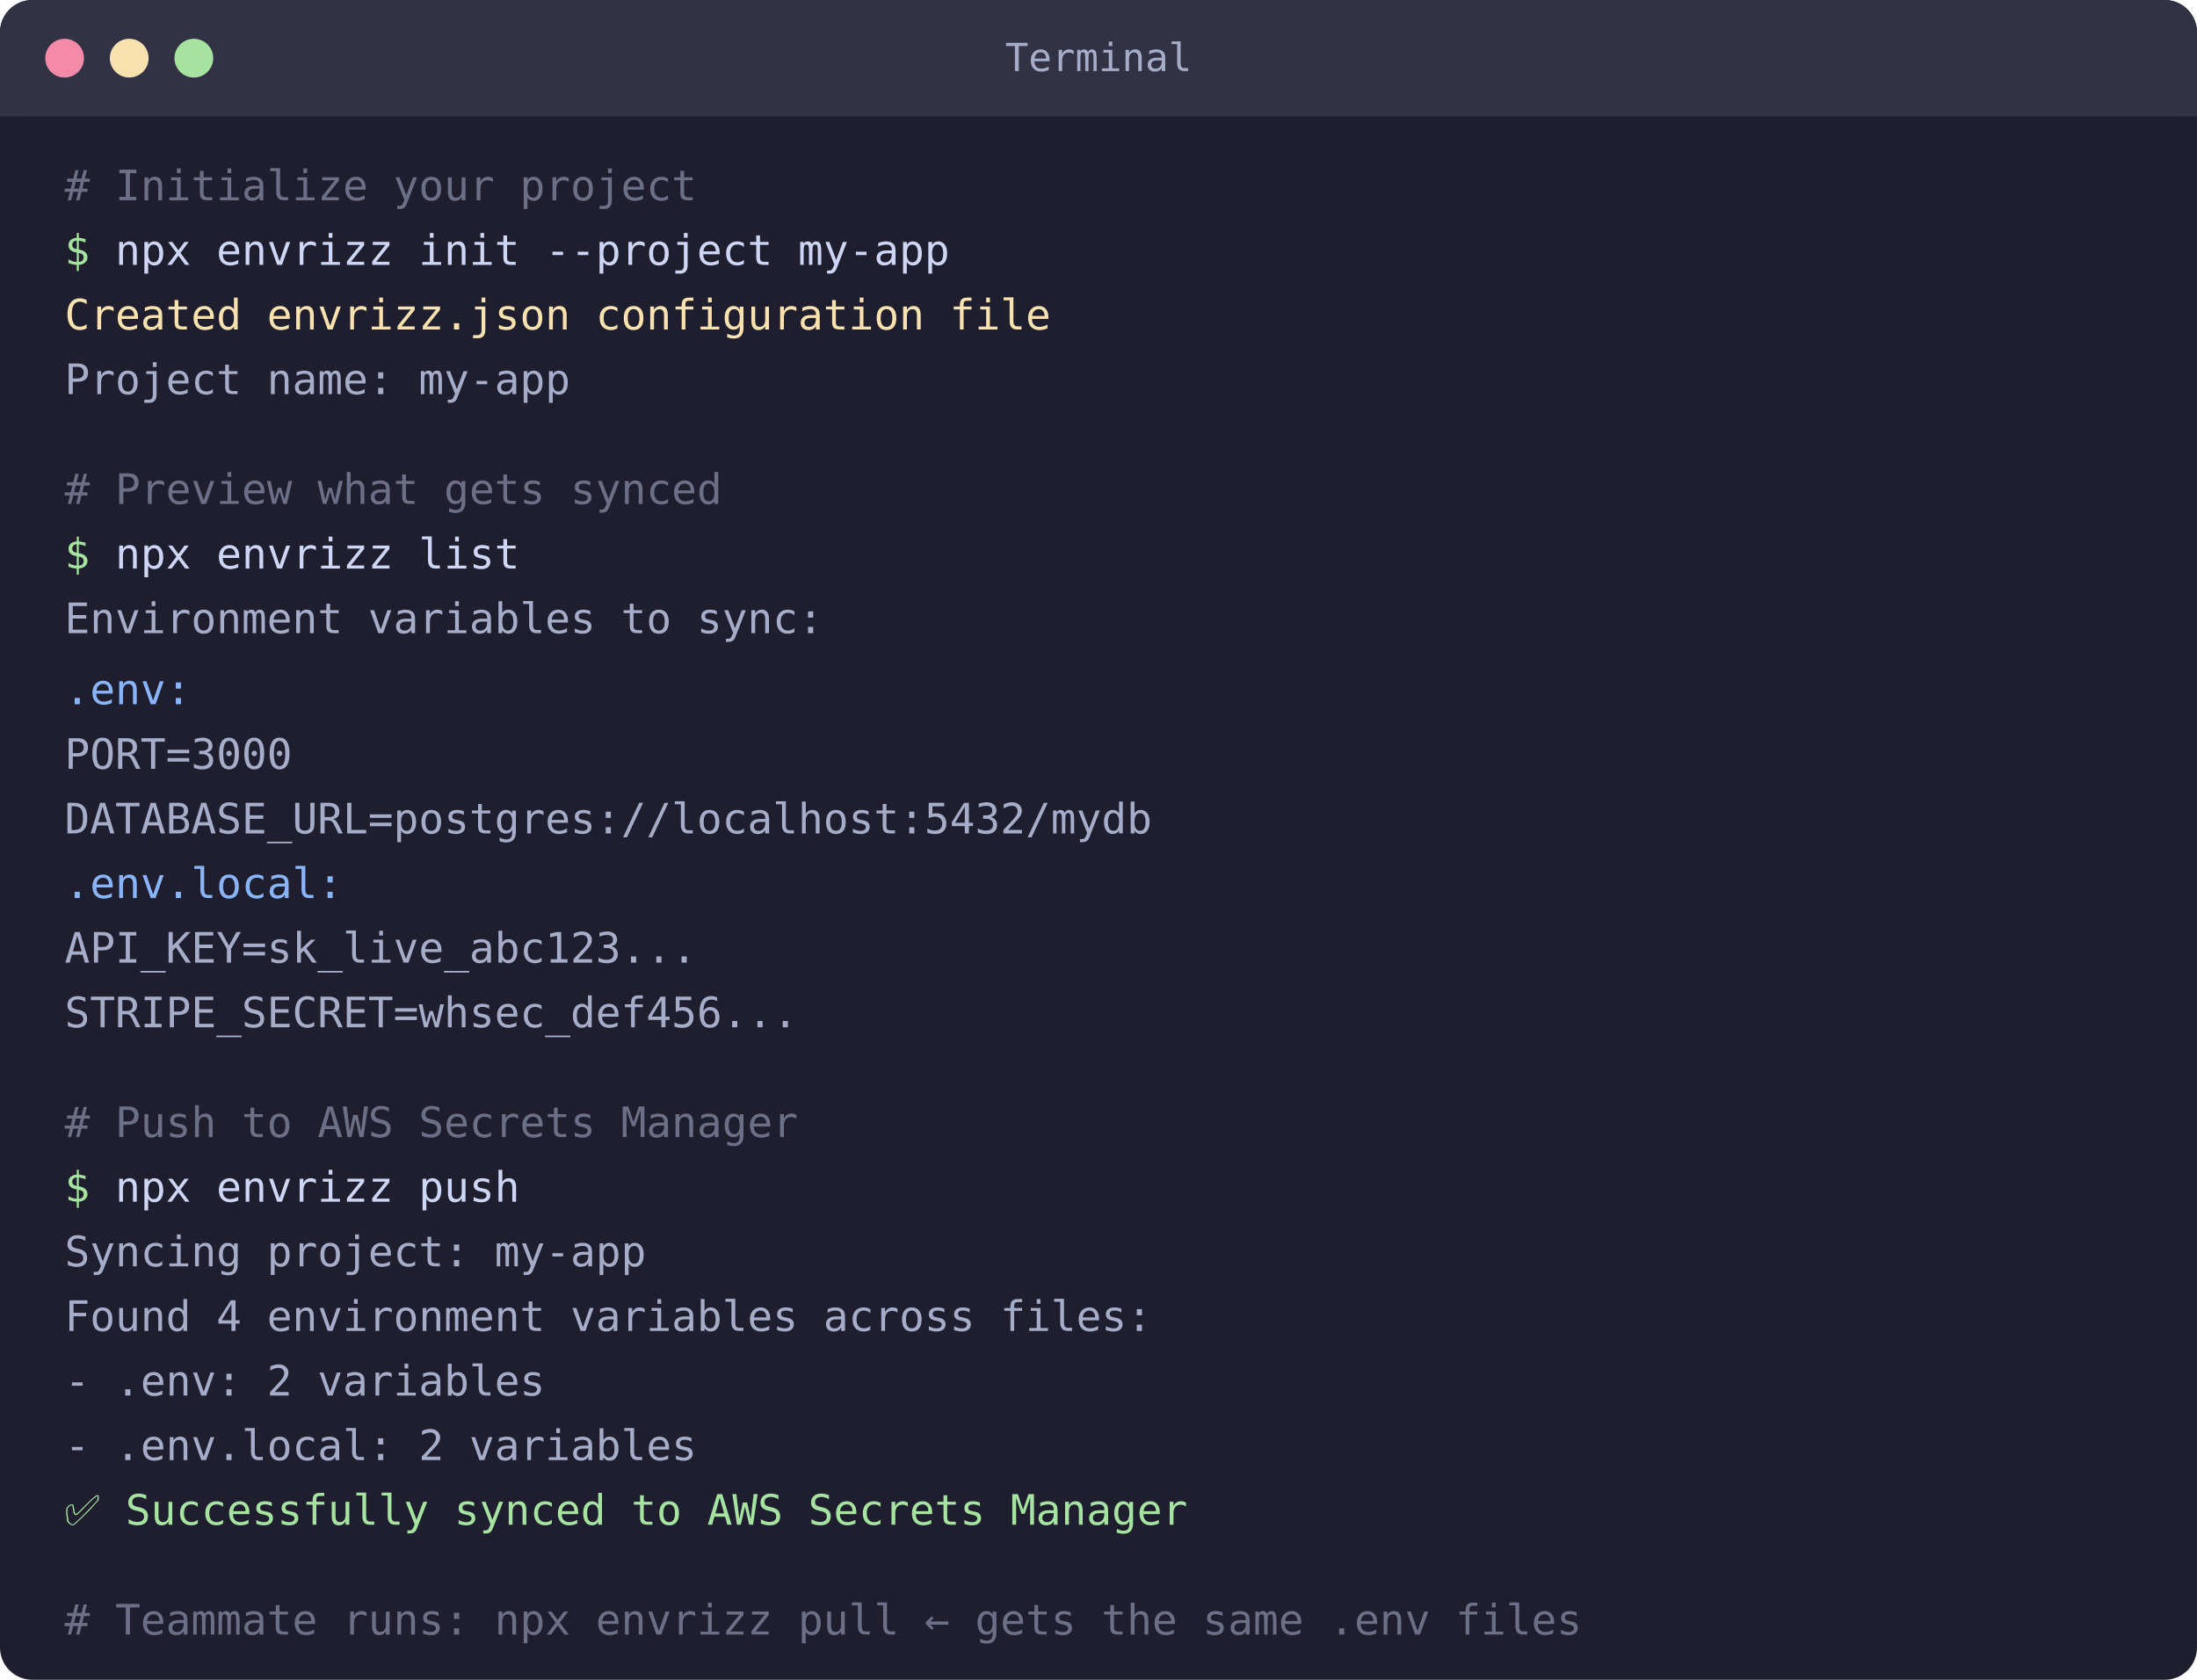
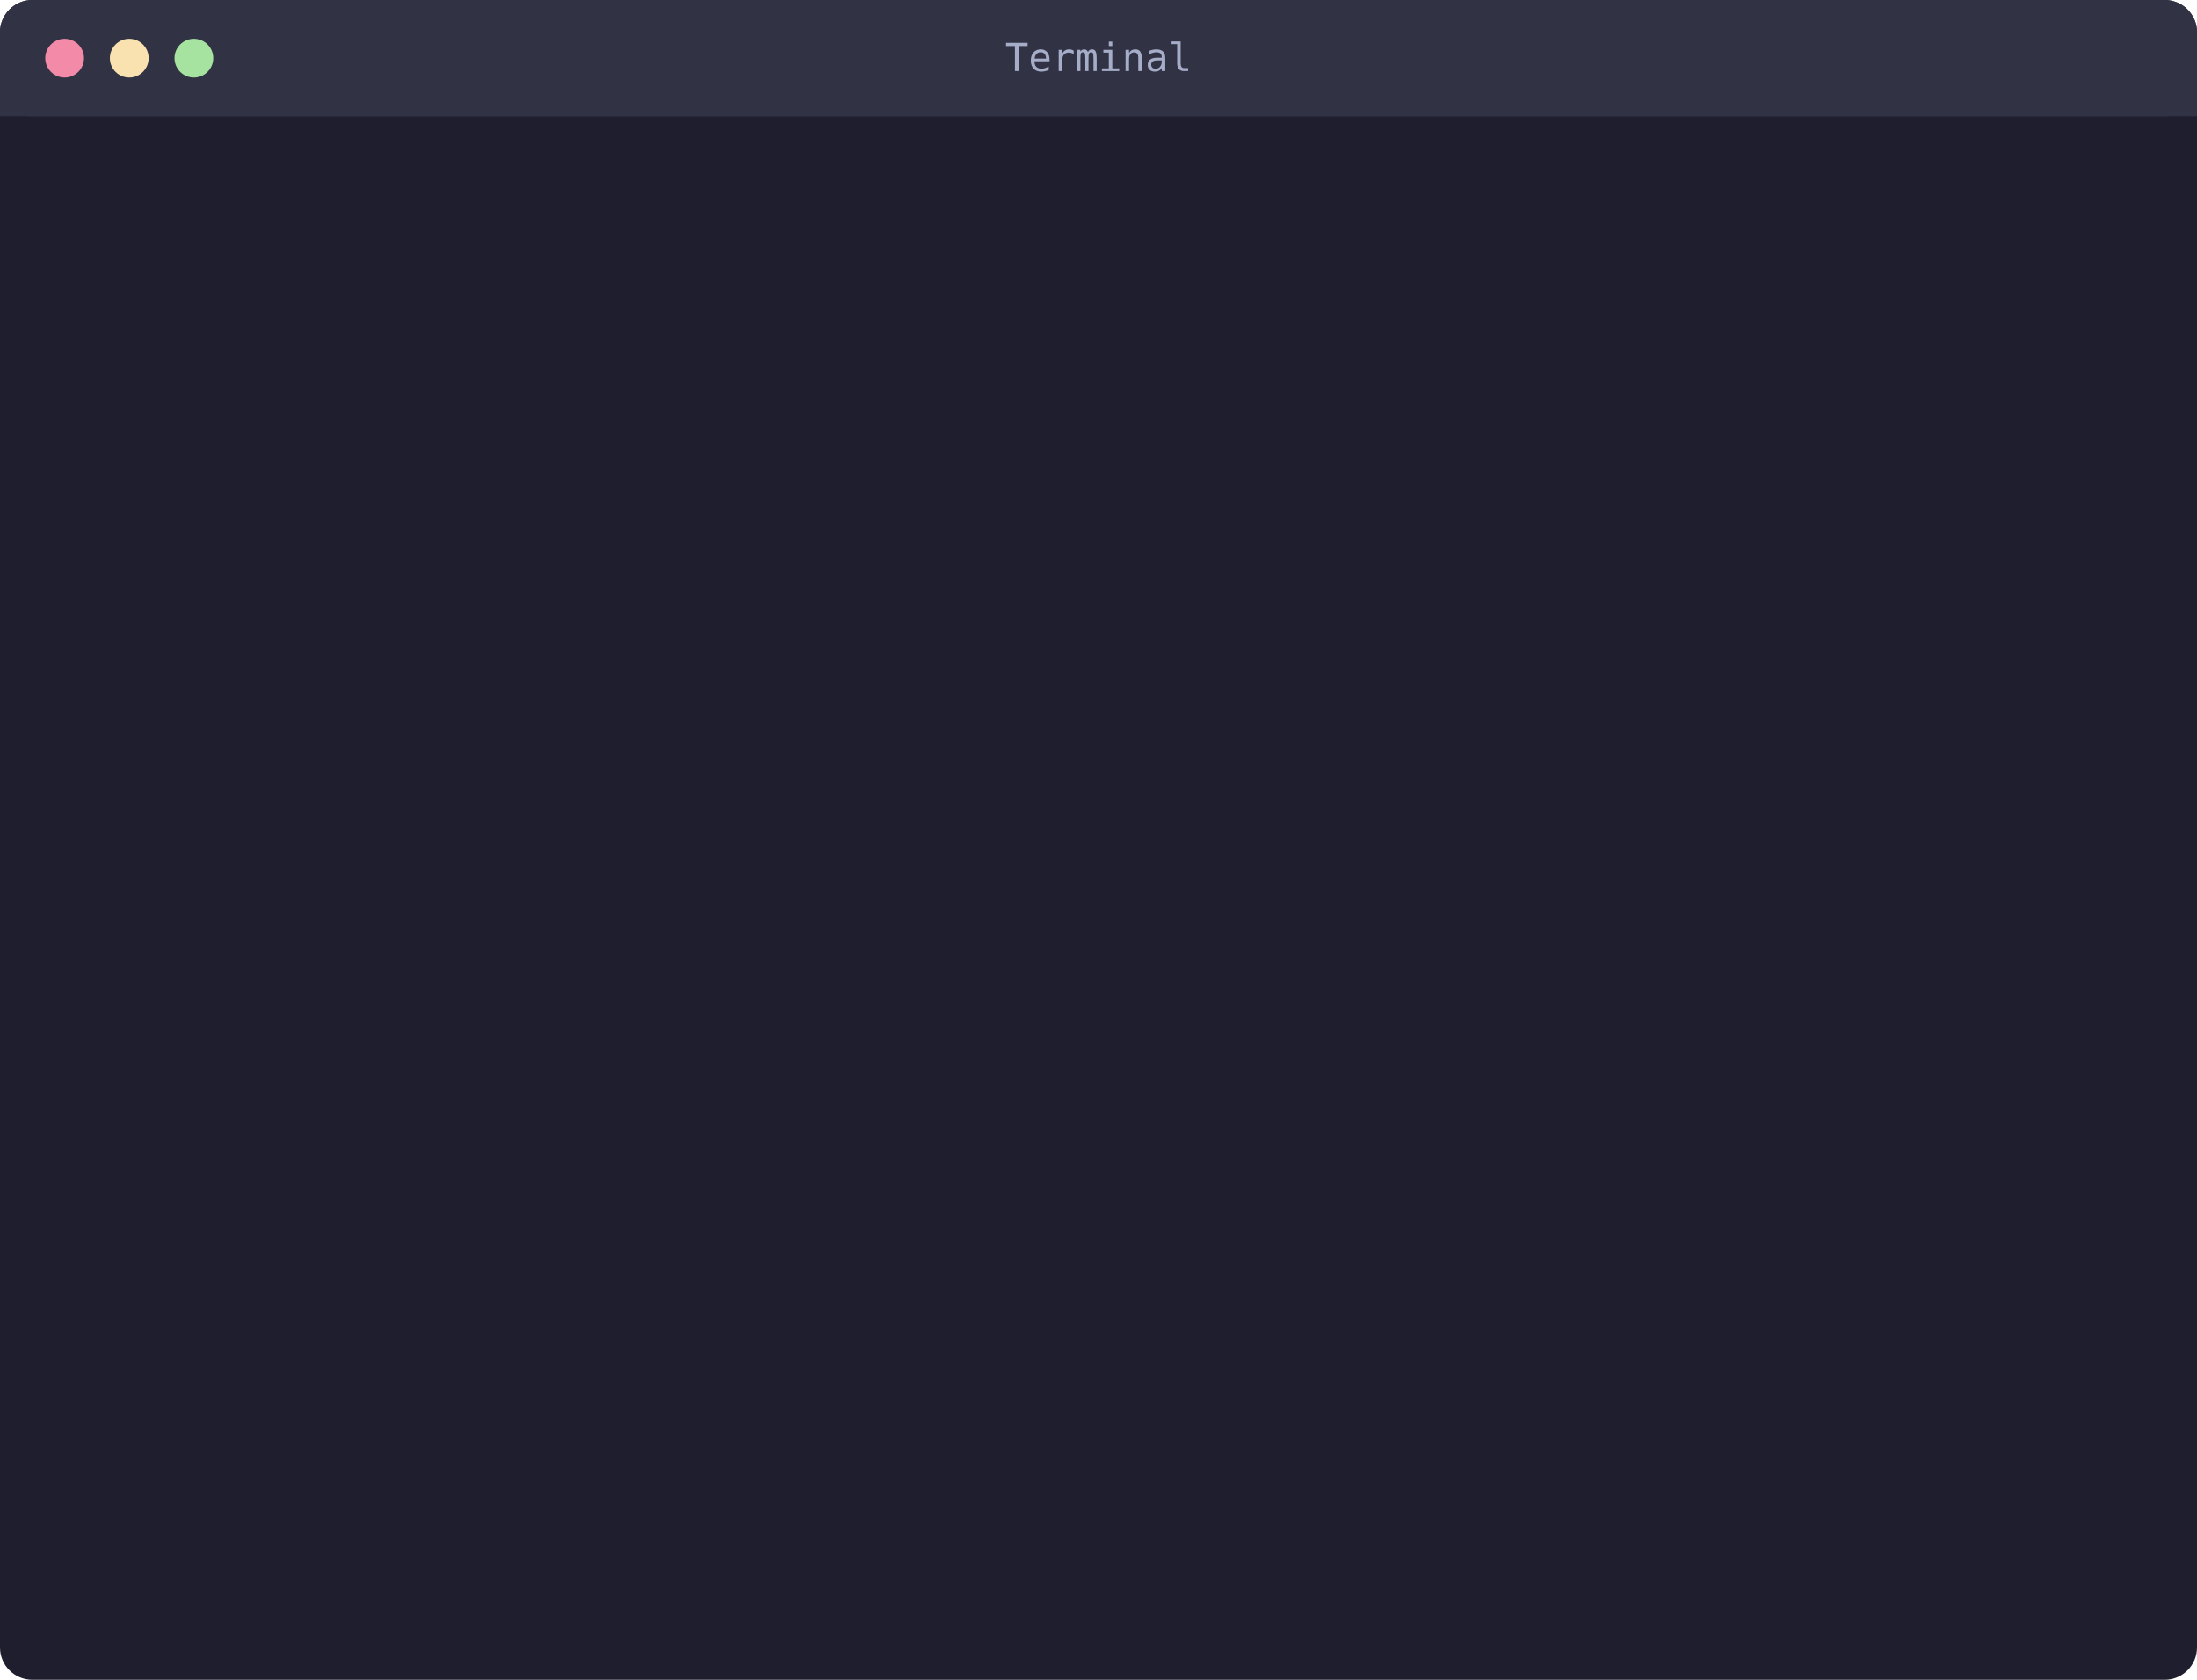
<svg xmlns="http://www.w3.org/2000/svg" width="680" height="520" viewBox="0 0 680 520">
+   <style>
+     @keyframes blink {
+       0%, 100% { opacity: 1; }
+       50% { opacity: 0; }
+     }
+     @keyframes appear {
+       from { opacity: 0; }
+       to { opacity: 1; }
+     }
+     .line { opacity: 0; animation: appear 0.01s forwards; }
+     .cursor {
+       animation: blink 0.8s step-end infinite;
+     }
+ 
+     /* Staggered line appearances — typing effect */
+     .l1  { animation-delay: 0.3s; }
+     .l2  { animation-delay: 0.8s; }
+     .l3  { animation-delay: 1.8s; }
+     .l4  { animation-delay: 2.2s; }
+ 
+     .l5  { animation-delay: 3.2s; }
+     .l6  { animation-delay: 3.7s; }
+     .l7  { animation-delay: 4.3s; }
+     .l8  { animation-delay: 4.6s; }
+     .l9  { animation-delay: 4.9s; }
+     .l10 { animation-delay: 5.2s; }
+     .l11 { animation-delay: 5.5s; }
+     .l12 { animation-delay: 5.8s; }
+ 
+     .l13 { animation-delay: 6.8s; }
+     .l14 { animation-delay: 7.3s; }
+     .l15 { animation-delay: 7.9s; }
+     .l16 { animation-delay: 8.2s; }
+     .l17 { animation-delay: 8.5s; }
+     .l18 { animation-delay: 8.8s; }
+     .l19 { animation-delay: 9.4s; }
+ 
+     .l20 { animation-delay: 10.4s; }
+ 
+     /* Cursor follows the last visible command */
+     .c1 { opacity: 0; animation: blink 0.8s step-end 0.3s 2, appear 0.01s 0.3s forwards; animation-fill-mode: forwards; }
+     .c1 { animation: blink 0.8s step-end infinite; animation-delay: 0.3s; }
+   </style>
  <rect width="680" height="520" rx="10" fill="#1e1e2e" />
  <rect width="680" height="36" rx="10" fill="#313244" />
  <rect y="26" width="680" height="10" fill="#313244" />
  <circle cx="20" cy="18" r="6" fill="#f38ba8" />
  <circle cx="40" cy="18" r="6" fill="#f9e2af" />
  <circle cx="60" cy="18" r="6" fill="#a6e3a1" />
  <text x="340" y="22" text-anchor="middle" font-family="SF Mono, Menlo, monospace" font-size="12" fill="#a6adc8">Terminal</text>
  <g font-family="SF Mono, Menlo, Consolas, monospace" font-size="13">
-     <text x="20" y="62" fill="#6c7086"># Initialize your project</text>
-     <text x="20" y="82">
+     <text x="20" y="62" class="line l1" fill="#6c7086"># Initialize your project</text>
+     <text x="20" y="82" class="line l2">
      <tspan fill="#a6e3a1">$</tspan>
      <tspan fill="#cdd6f4"> npx envrizz init --project my-app</tspan>
    </text>
-     <text x="20" y="102" fill="#f9e2af">Created envrizz.json configuration file</text>
-     <text x="20" y="122" fill="#a6adc8">Project name: my-app</text>
-     <text x="20" y="156" fill="#6c7086"># Preview what gets synced</text>
-     <text x="20" y="176">
+     <text x="20" y="102" class="line l3" fill="#f9e2af">Created envrizz.json configuration file</text>
+     <text x="20" y="122" class="line l4" fill="#a6adc8">Project name: my-app</text>
+     <text x="20" y="156" class="line l5" fill="#6c7086"># Preview what gets synced</text>
+     <text x="20" y="176" class="line l6">
      <tspan fill="#a6e3a1">$</tspan>
      <tspan fill="#cdd6f4"> npx envrizz list</tspan>
    </text>
-     <text x="20" y="196" fill="#a6adc8">Environment variables to sync:</text>
-     <text x="20" y="218" fill="#89b4fa">.env:</text>
-     <text x="20" y="238" fill="#a6adc8">  PORT=3000</text>
-     <text x="20" y="258" fill="#a6adc8">  DATABASE_URL=postgres://localhost:5432/mydb</text>
-     <text x="20" y="278" fill="#89b4fa">.env.local:</text>
-     <text x="20" y="298" fill="#a6adc8">  API_KEY=sk_live_abc123...</text>
-     <text x="20" y="318" fill="#a6adc8">  STRIPE_SECRET=whsec_def456...</text>
-     <text x="20" y="352" fill="#6c7086"># Push to AWS Secrets Manager</text>
-     <text x="20" y="372">
+     <text x="20" y="196" class="line l7" fill="#a6adc8">Environment variables to sync:</text>
+     <text x="20" y="218" class="line l8" fill="#89b4fa">.env:</text>
+     <text x="20" y="238" class="line l9" fill="#a6adc8">  PORT=3000</text>
+     <text x="20" y="258" class="line l10" fill="#a6adc8">  DATABASE_URL=postgres://localhost:5432/mydb</text>
+     <text x="20" y="278" class="line l11" fill="#89b4fa">.env.local:</text>
+     <text x="20" y="298" class="line l12" fill="#a6adc8">  API_KEY=sk_live_abc123...</text>
+     <text x="20" y="336" class="line l13" fill="#6c7086"># Push to AWS Secrets Manager</text>
+     <text x="20" y="356" class="line l14">
      <tspan fill="#a6e3a1">$</tspan>
      <tspan fill="#cdd6f4"> npx envrizz push</tspan>
    </text>
-     <text x="20" y="392" fill="#a6adc8">Syncing project: my-app</text>
-     <text x="20" y="412" fill="#a6adc8">Found 4 environment variables across files:</text>
-     <text x="20" y="432" fill="#a6adc8">  - .env: 2 variables</text>
-     <text x="20" y="452" fill="#a6adc8">  - .env.local: 2 variables</text>
-     <text x="20" y="472" fill="#a6e3a1">✅ Successfully synced to AWS Secrets Manager</text>
-     <text x="20" y="506" fill="#6c7086"># Teammate runs: npx envrizz pull  ← gets the same .env files</text>
+     <text x="20" y="376" class="line l15" fill="#a6adc8">Syncing project: my-app</text>
+     <text x="20" y="396" class="line l16" fill="#a6adc8">Found 3 environment variables across files:</text>
+     <text x="20" y="416" class="line l17" fill="#a6adc8">  - .env: 2 variables</text>
+     <text x="20" y="436" class="line l18" fill="#a6adc8">  - .env.local: 1 variable</text>
+     <text x="20" y="460" class="line l19" fill="#a6e3a1">✅ Successfully synced to AWS Secrets Manager</text>
+     <text x="20" y="500" class="line l20" fill="#6c7086"># Teammate runs: npx envrizz pull  ← gets the same .env files</text>
  </g>
</svg>
